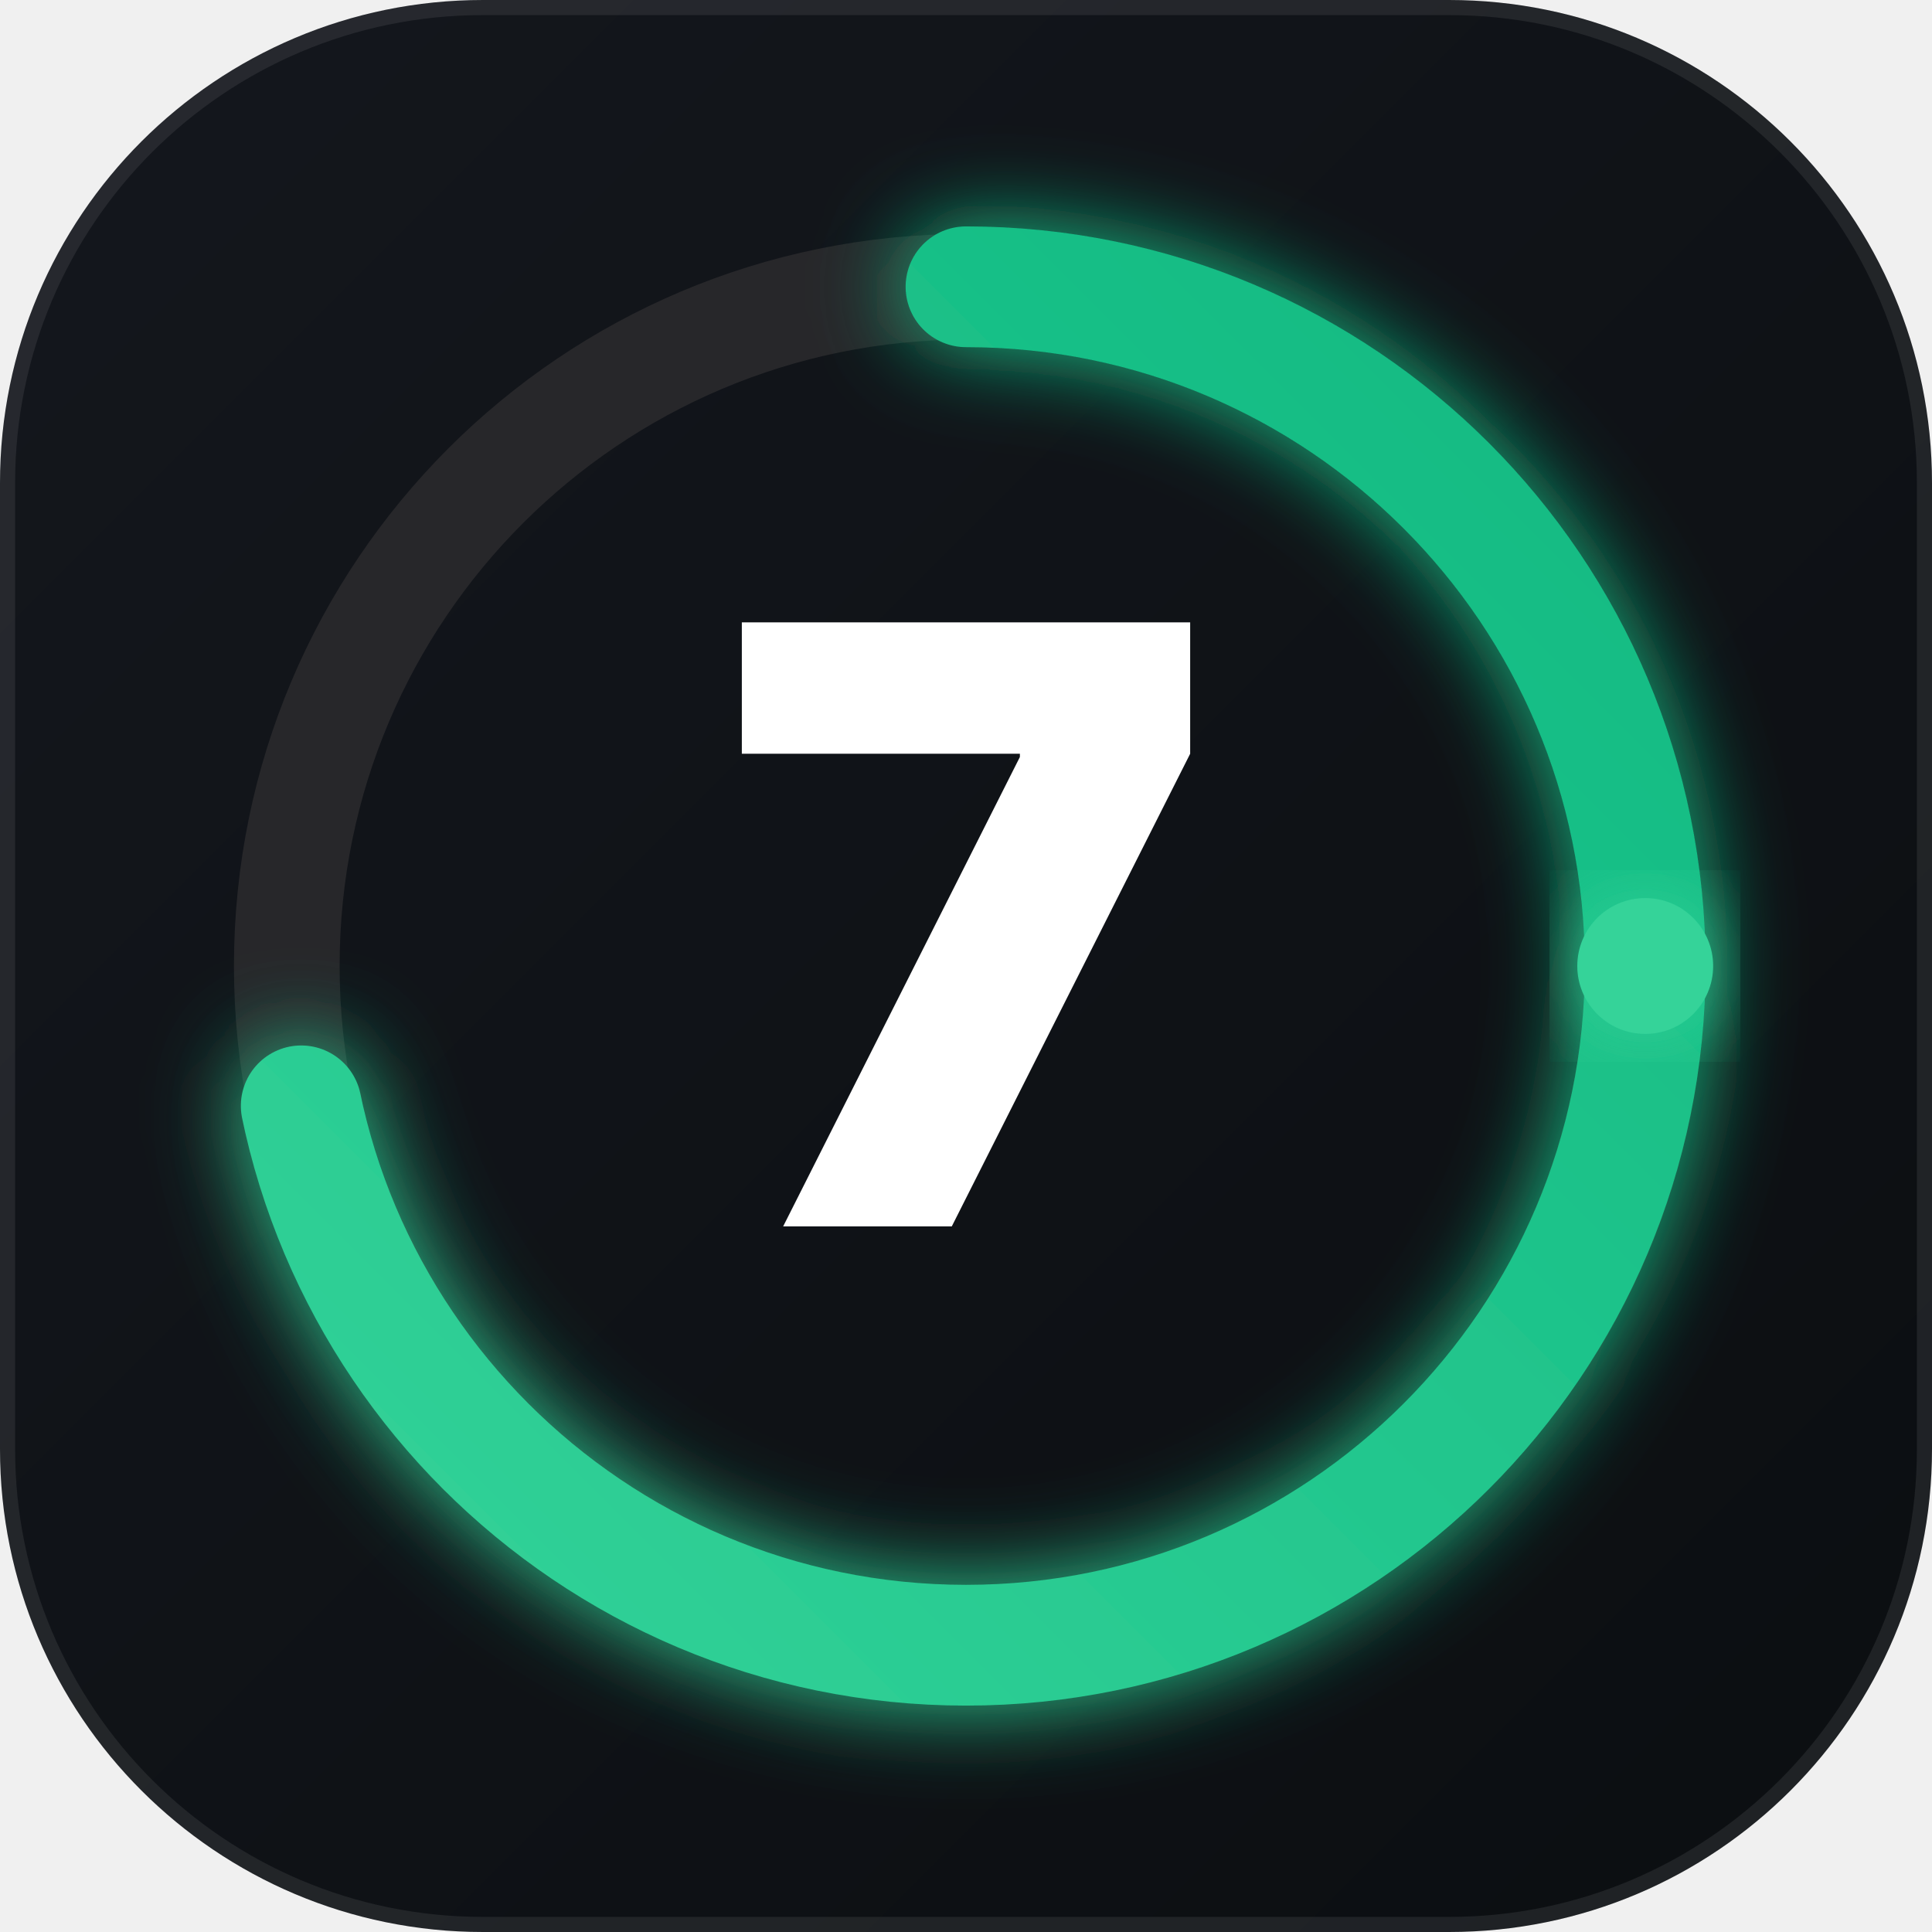
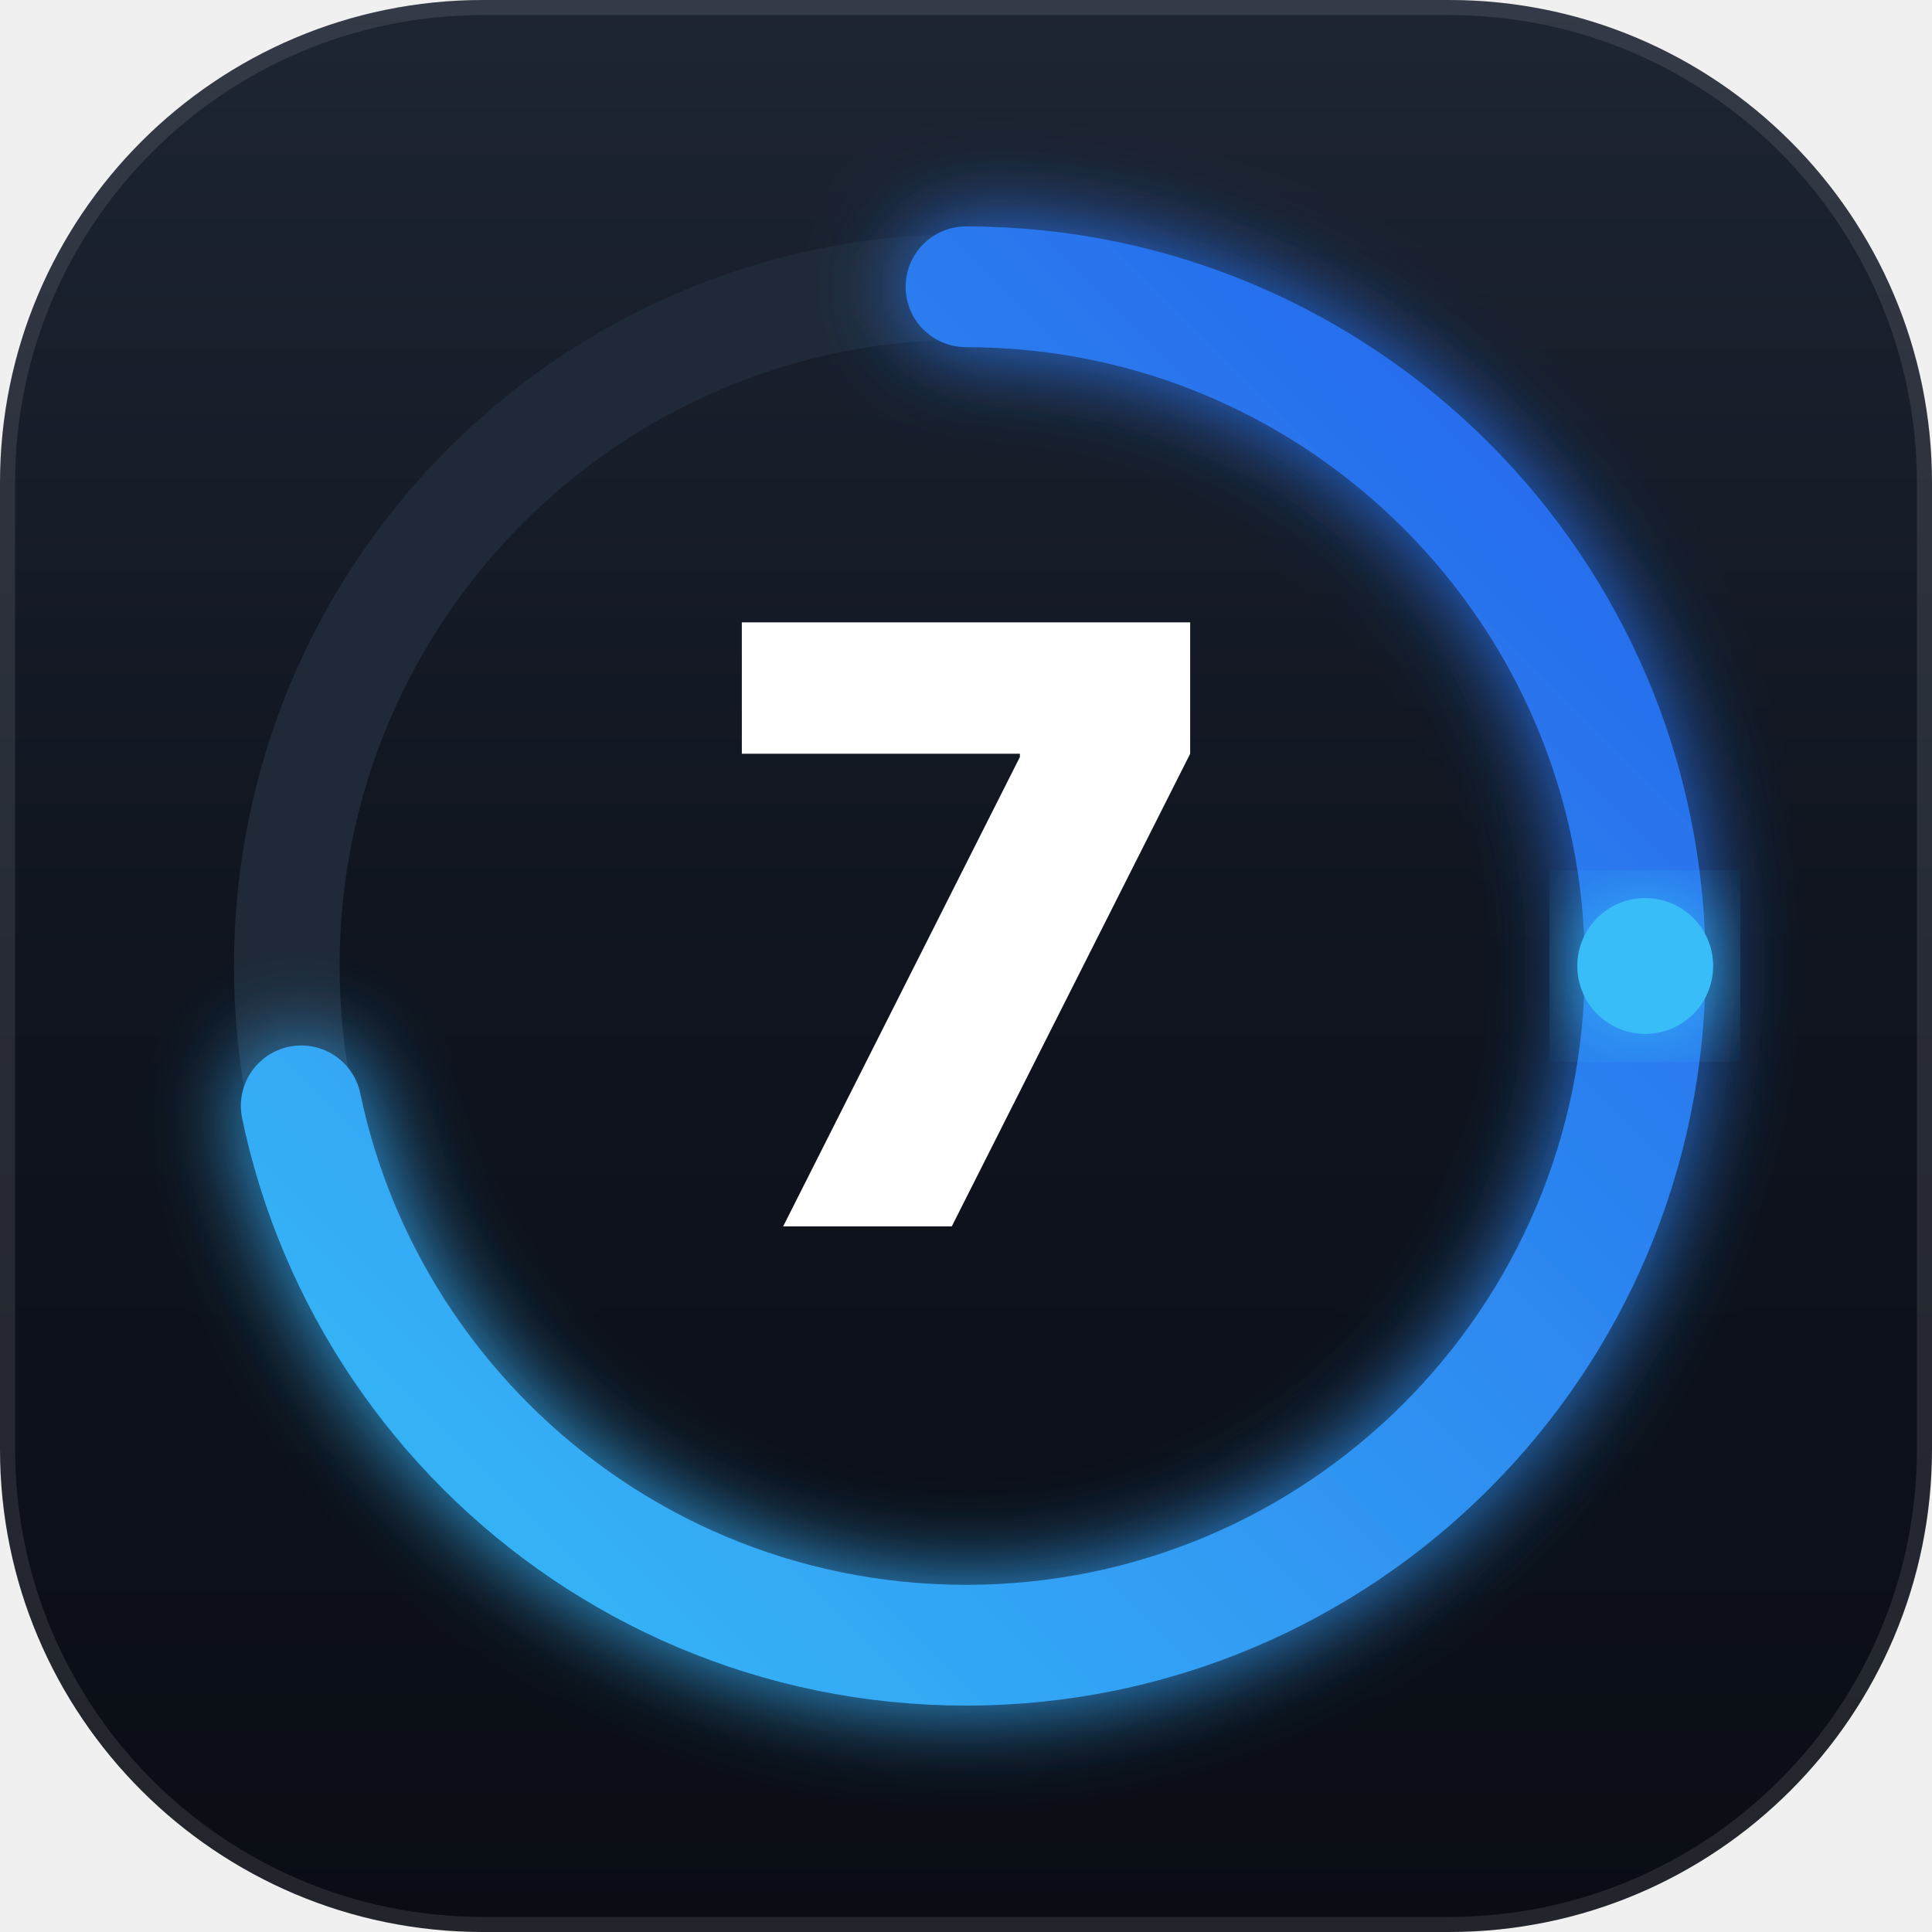
<svg xmlns="http://www.w3.org/2000/svg" viewBox="0 0 512 512" width="512" height="512">
  <defs>
-     <linearGradient id="bg" x1="0%" y1="0%" x2="100%" y2="100%">
-       <stop offset="0%" stop-color="#14171D" />
-       <stop offset="100%" stop-color="#0B0E11" />
+     <linearGradient id="bg" x1="0%" y1="0%" x2="0%" y2="100%">
+       <stop offset="0%" stop-color="#1E2533" />
+       <stop offset="50%" stop-color="#0F141E" />
+       <stop offset="100%" stop-color="#0A0D14" />
    </linearGradient>
-     <linearGradient id="emeraldGlow" x1="0%" y1="0%" x2="100%" y2="100%">
-       <stop offset="0%" stop-color="#34D399" />
-       <stop offset="100%" stop-color="#10B981" />
+     <linearGradient id="blueGradient" x1="0%" y1="0%" x2="100%" y2="100%">
+       <stop offset="0%" stop-color="#38BDF8" />
+       <stop offset="100%" stop-color="#2563EB" />
    </linearGradient>
    <filter id="glow" x="-20%" y="-20%" width="140%" height="140%">
      <feGaussianBlur stdDeviation="12" result="blur" />
      <feComposite in="SourceGraphic" in2="blur" operator="over" />
    </filter>
  </defs>
  <rect width="512" height="512" rx="128" fill="url(#bg)" />
-   <rect width="508" height="508" x="2" y="2" rx="126" fill="none" stroke="rgba(255,255,255,0.08)" stroke-width="4" />
-   <circle cx="256" cy="256" r="180" fill="none" stroke="#27272A" stroke-width="28" />
-   <circle cx="256" cy="256" r="180" fill="none" stroke="url(#emeraldGlow)" stroke-width="32" stroke-linecap="round" stroke-dasharray="1131" stroke-dashoffset="320" transform="rotate(-90 256 256)" filter="url(#glow)" />
-   <circle cx="436" cy="256" r="18" fill="#34D399" filter="url(#glow)" />
+   <rect width="508" height="508" x="2" y="2" rx="126" fill="none" stroke="rgba(255,255,255,0.1)" stroke-width="4" />
+   <circle cx="256" cy="256" r="180" fill="none" stroke="#1F2937" stroke-width="28" />
+   <circle cx="256" cy="256" r="180" fill="none" stroke="url(#blueGradient)" stroke-width="32" stroke-linecap="round" stroke-dasharray="1131" stroke-dashoffset="320" transform="rotate(-90 256 256)" filter="url(#glow)" />
+   <circle cx="436" cy="256" r="18" fill="#38BDF8" filter="url(#glow)" />
  <text x="256" y="325" font-family="-apple-system, BlinkMacSystemFont, 'Plus Jakarta Sans', Inter, Roboto, sans-serif" font-size="220" font-weight="900" fill="#FFFFFF" text-anchor="middle" letter-spacing="-8">7</text>
</svg>
